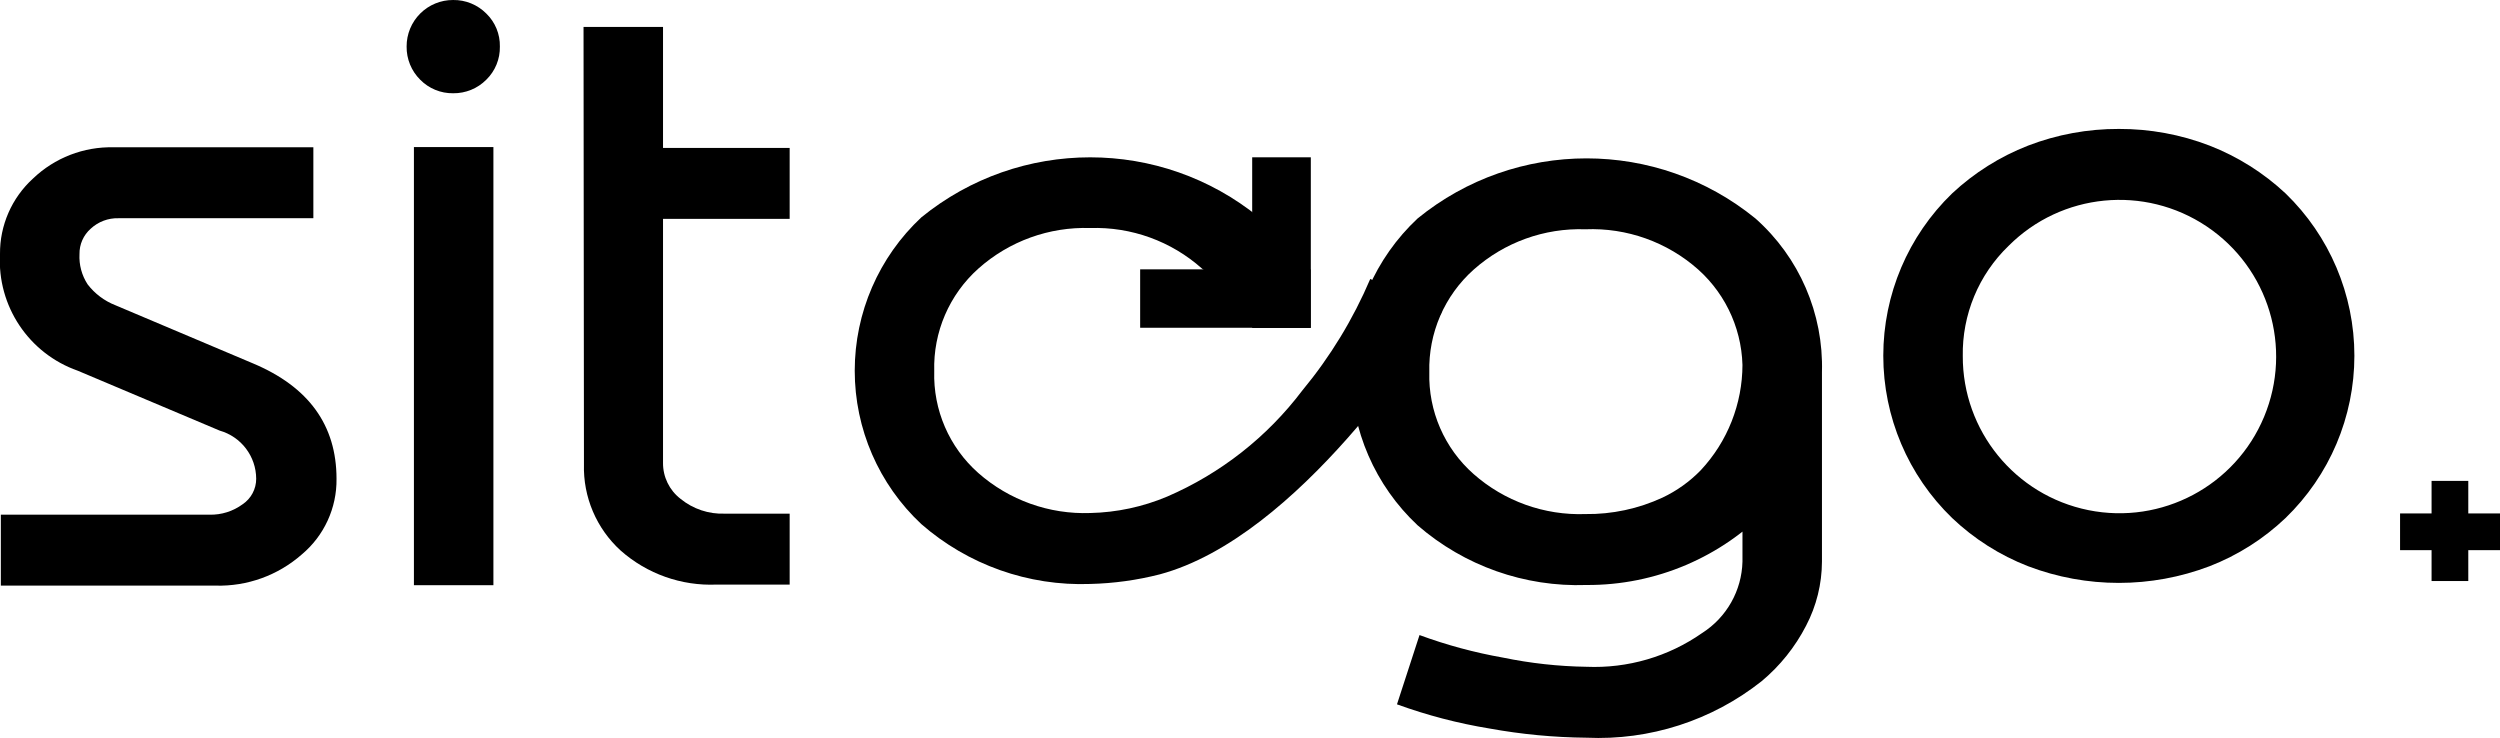
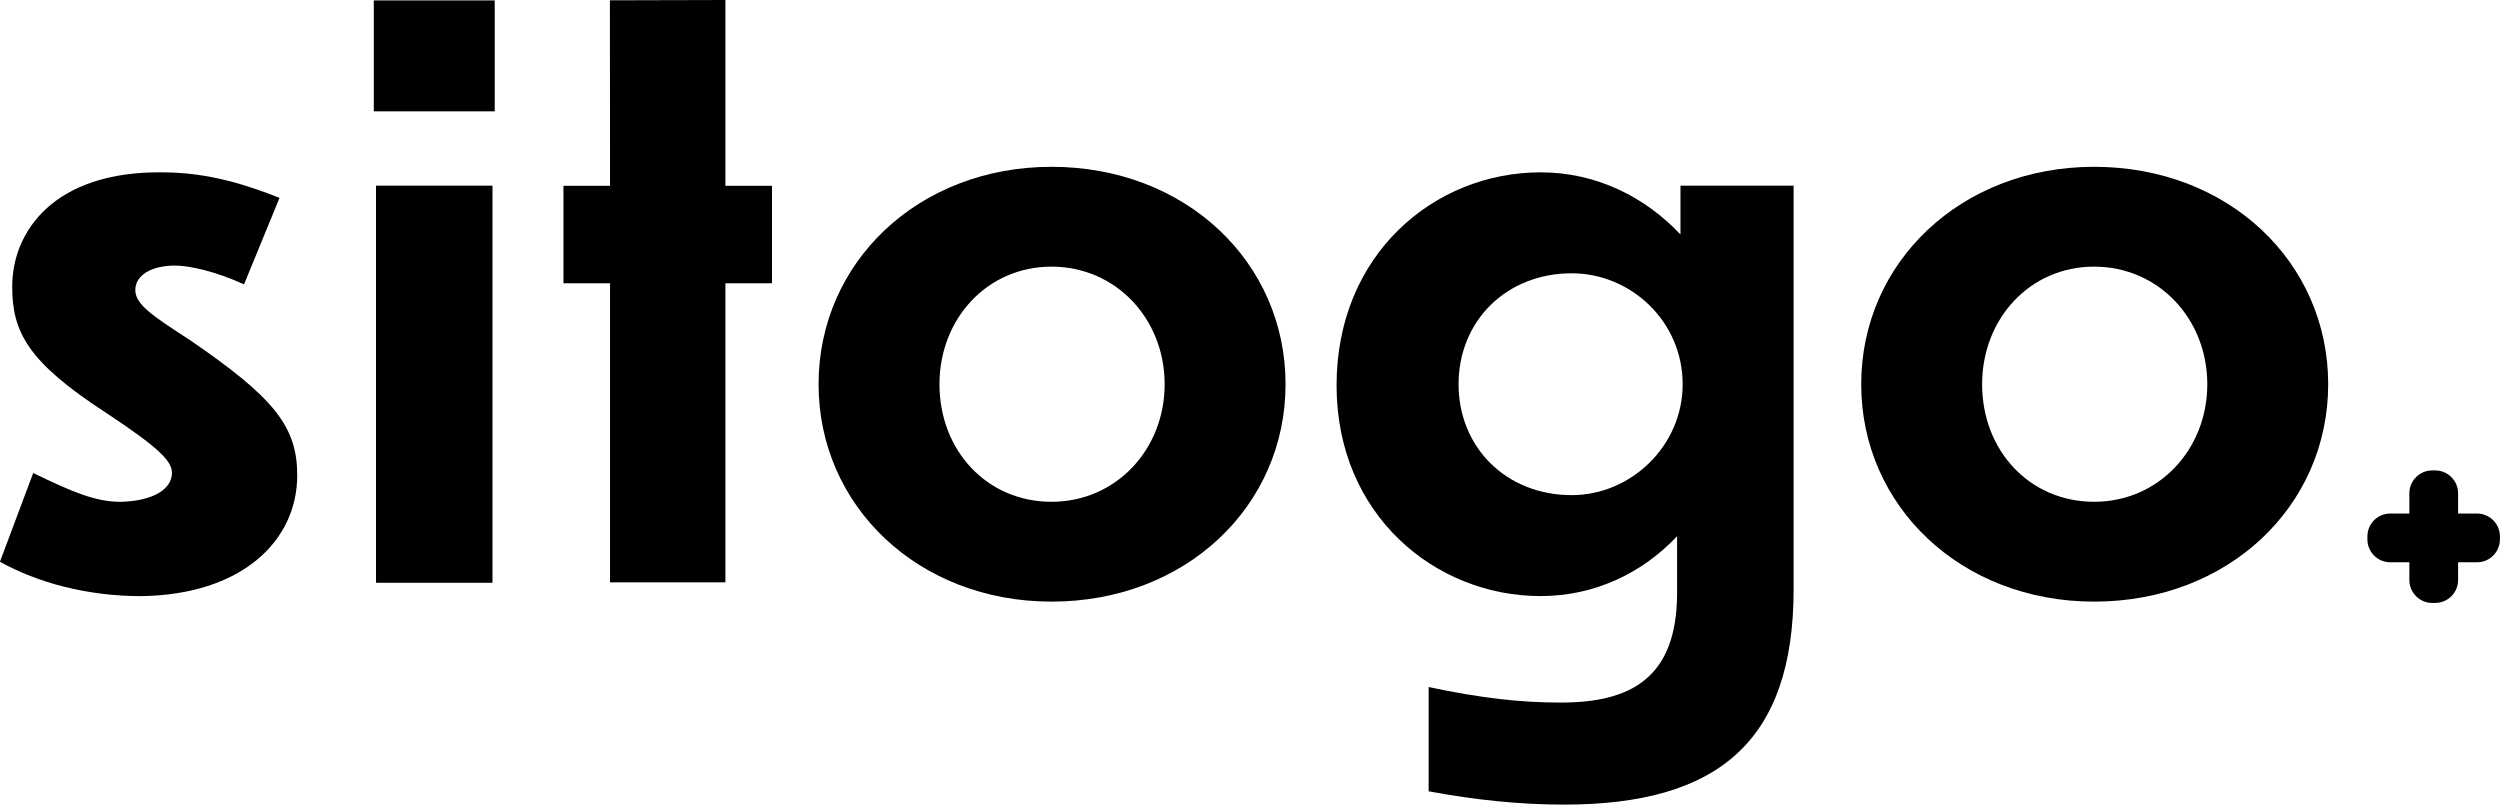
- <svg xmlns="http://www.w3.org/2000/svg" id="Ebene_1" data-name="Ebene 1" viewBox="0 0 119.83 35.36">
-   <path d="M55.18,133.46l-6.8-2.87A5.59,5.59,0,0,1,44.65,125a4.84,4.84,0,0,1,1.58-3.62,5.4,5.4,0,0,1,3.87-1.5h9.57v3.4H50.33a1.88,1.88,0,0,0-1.33.5,1.59,1.59,0,0,0-.54,1.22,2.42,2.42,0,0,0,.39,1.45,3.1,3.1,0,0,0,1.33,1l6.6,2.79q4,1.68,4,5.53a4.65,4.65,0,0,1-1.67,3.63,6,6,0,0,1-4.13,1.49H44.69v-3.4h10a2.58,2.58,0,0,0,1.59-.5,1.47,1.47,0,0,0,.65-1.22A2.41,2.41,0,0,0,55.18,133.46Z" transform="translate(-44.65 -112.82)" />
-   <path d="M66.37,112.82a2.2,2.2,0,0,1,1.59.65,2.14,2.14,0,0,1,.65,1.58,2.16,2.16,0,0,1-.65,1.59,2.2,2.2,0,0,1-1.59.65,2.17,2.17,0,0,1-1.58-.65,2.2,2.2,0,0,1-.65-1.59,2.22,2.22,0,0,1,2.23-2.23Zm-1.88,28.05v-21H68.3v21Z" transform="translate(-44.65 -112.82)" />
-   <path d="M72.62,114.11h3.81v5.8H82.5v3.4H76.43V135a2.15,2.15,0,0,0,.84,1.73,3.16,3.16,0,0,0,2.12.71H82.5v3.4H79a6.52,6.52,0,0,1-4.6-1.63,5.39,5.39,0,0,1-1.76-4.14Z" transform="translate(-44.65 -112.82)" />
-   <path d="M146.21,119a12,12,0,0,1,4.35.8,11.39,11.39,0,0,1,3.64,2.29,10.82,10.82,0,0,1,0,15.56,11.11,11.11,0,0,1-3.64,2.31,12.23,12.23,0,0,1-8.7,0,11.11,11.11,0,0,1-3.64-2.31,10.82,10.82,0,0,1,0-15.56,11.39,11.39,0,0,1,3.64-2.29A12,12,0,0,1,146.21,119Zm-7.48,10.88a7.51,7.51,0,1,0,2.2-5.28A7.17,7.17,0,0,0,138.73,129.9Z" transform="translate(-44.65 -112.82)" />
-   <path d="M114.35,122.19" transform="translate(-44.65 -112.82)" />
-   <path d="M96.91,123.75a7.68,7.68,0,0,0-5.36,1.94,6.35,6.35,0,0,0-2.12,4.92,6.27,6.27,0,0,0,2.11,4.88,7.7,7.7,0,0,0,5.37,1.92,10.05,10.05,0,0,0,3.69-.79,16.12,16.12,0,0,0,6.47-5.08,21.74,21.74,0,0,0,3.26-5.35l3.42,1.61c-.73,1.18-6.85,10.76-13.51,12.55a14.85,14.85,0,0,1-3.33.46,11.66,11.66,0,0,1-8.1-2.87,10.06,10.06,0,0,1,0-14.7,12.82,12.82,0,0,1,16.19,0c2.13,1.92-1.33,3.74-2.74,2.45A7.67,7.67,0,0,0,96.91,123.75Z" transform="translate(-44.65 -112.82)" />
-   <path d="M120.64,123.81a7.66,7.66,0,0,0-5.35,1.93,6.36,6.36,0,0,0-2.13,4.92,6.28,6.28,0,0,0,2.12,4.88,7.69,7.69,0,0,0,5.36,1.92,8.54,8.54,0,0,0,3.7-.79,6.34,6.34,0,0,0,1.83-1.31,7.42,7.42,0,0,0,2-5.06c.44,2.27.87,4.55,1.3,6.82a12,12,0,0,1-8.78,3.74,11.71,11.71,0,0,1-8.09-2.86,10.07,10.07,0,0,1,0-14.71,12.82,12.82,0,0,1,16.19,0,9.48,9.48,0,0,1,3.19,7.37v9.08a6.67,6.67,0,0,1-.76,3.07,8.57,8.57,0,0,1-2.13,2.66,12.6,12.6,0,0,1-8.4,2.71,27.5,27.5,0,0,1-4.64-.44,24.61,24.61,0,0,1-4.44-1.16l1.08-3.32a23.32,23.32,0,0,0,4,1.08,21.32,21.32,0,0,0,4,.44,9,9,0,0,0,5.55-1.62,4.18,4.18,0,0,0,1.93-3.42v-9.08a6.38,6.38,0,0,0-2.12-4.92A7.67,7.67,0,0,0,120.64,123.81Z" transform="translate(-44.65 -112.82)" />
-   <path d="M116.09,129.91" transform="translate(-44.65 -112.82)" />
-   <path d="M122,133.57" transform="translate(-44.65 -112.82)" />
-   <path d="M105.15,115.65" transform="translate(-44.65 -112.82)" />
-   <rect x="54.65" y="12.91" width="8.17" height="2.8" />
-   <rect x="60.02" y="7.54" width="2.81" height="8.18" />
-   <rect x="115.04" y="24.61" width="4.79" height="1.76" />
-   <rect x="116.55" y="23.05" width="1.76" height="4.8" />
+ <svg xmlns="http://www.w3.org/2000/svg" viewBox="0 0 1859.64 598.52">
+   <g id="Ebene_2" data-name="Ebene 2">
+     <g id="Ebene_1-2" data-name="Ebene 1">
+       <path d="M207.93,147.18l-26.41,64.36c-21.45-9.9-41.25-14-51.15-14-18.16,0-29.71,7.43-29.71,18.16s12.38,19,40.43,37.13c62.71,42.9,80,64.36,80,100.66,0,49.51-42.08,89.11-116.34,89.94-39.61,0-76.74-9.9-104.79-25.58l24.75-66c28.88,14,46.21,21.45,65.19,21.45,26.4-.82,38-10.73,38-21.45,0-8.25-7.42-17.33-48.68-44.56C20.63,269.3,9.08,247,9.08,213.19c0-41.26,31.35-85.81,111.39-85C156,128.2,184.82,138.1,207.93,147.18Z" />
+       <path d="M368,82.82H278.05V.31H368ZM366.34,433.5H279.7V138.1h86.64Z" />
+       <path d="M539.6,210.72V433.19H453.78V210.72H419.13v-72.5h34.65q0-69-.1-138L539.6,0V138.22h34.65v72.5Z" />
+       <path d="M956.27,285.8c0,90.76-74.26,161.72-174.1,161.72-99,0-173.27-71-173.27-161.72s74.26-161.72,173.27-161.72C882,124.08,956.27,195,956.27,285.8Zm-257.44,0c0,49.51,35.48,87.46,83.34,87.46s84.16-38.78,84.16-87.46-36.3-87.46-84.16-87.46S698.83,237.12,698.83,285.8Z" />
+       <path d="M1163.36,598.52c-32.18,0-65.18-3.31-100.67-9.91V511.05c38.79,8.26,68.49,11.56,98.2,11.56,51.15,0,86.63-17.33,86.63-81.69V398.84c-25.58,27.23-61.06,44.56-101.49,44.56-78.38,0-151.82-60.24-151.82-156.78,0-97.36,72.61-158.42,151.82-158.42,41.26,0,77.56,18.15,104,46.21V138.1h84.16V438.45C1334.16,551.48,1278.05,598.52,1163.36,598.52Zm88.29-312.72c0-47-38.78-82.51-82.51-82.51-48.69,0-84.17,35.48-84.17,82.51s35.48,82.51,84.17,82.51C1212.87,368.31,1251.65,332,1251.65,285.8Z" />
+       <path d="M1731.84,285.8c0,90.76-74.26,161.72-174.09,161.72-99,0-173.28-71-173.28-161.72s74.26-161.72,173.28-161.72C1657.58,124.08,1731.84,195,1731.84,285.8Zm-257.43,0c0,49.51,35.48,87.46,83.34,87.46s84.16-38.78,84.16-87.46-36.31-87.46-84.16-87.46S1474.41,237.12,1474.41,285.8Z" />
+       <rect x="1762.04" y="382.97" width="96.6" height="34.27" rx="16.01" ry="16.01" />
+       <path d="M1842.63,384a15,15,0,0,1,15,15v2.26a15,15,0,0,1-15,15H1778a15,15,0,0,1-15-15V399a15,15,0,0,1,15-15h64.59m0-2H1778a17,17,0,0,0-17,17v2.26a17.05,17.05,0,0,0,17,17h64.59a17.05,17.05,0,0,0,17-17V399a17.05,17.05,0,0,0-17-17Z" />
+       <rect x="1793.2" y="350.91" width="34.27" height="96.6" rx="16.01" ry="16.01" />
+       <path d="M1811.47,351.91a15,15,0,0,1,15,15V431.5a15,15,0,0,1-15,15h-2.26a15,15,0,0,1-15-15V366.92a15,15,0,0,1,15-15h2.26m0-2h-2.26a17.05,17.05,0,0,0-17,17V431.5a17.05,17.05,0,0,0,17,17h2.26a17.05,17.05,0,0,0,17-17V366.92a17.05,17.05,0,0,0-17-17Z" />
+     </g>
+   </g>
</svg>
